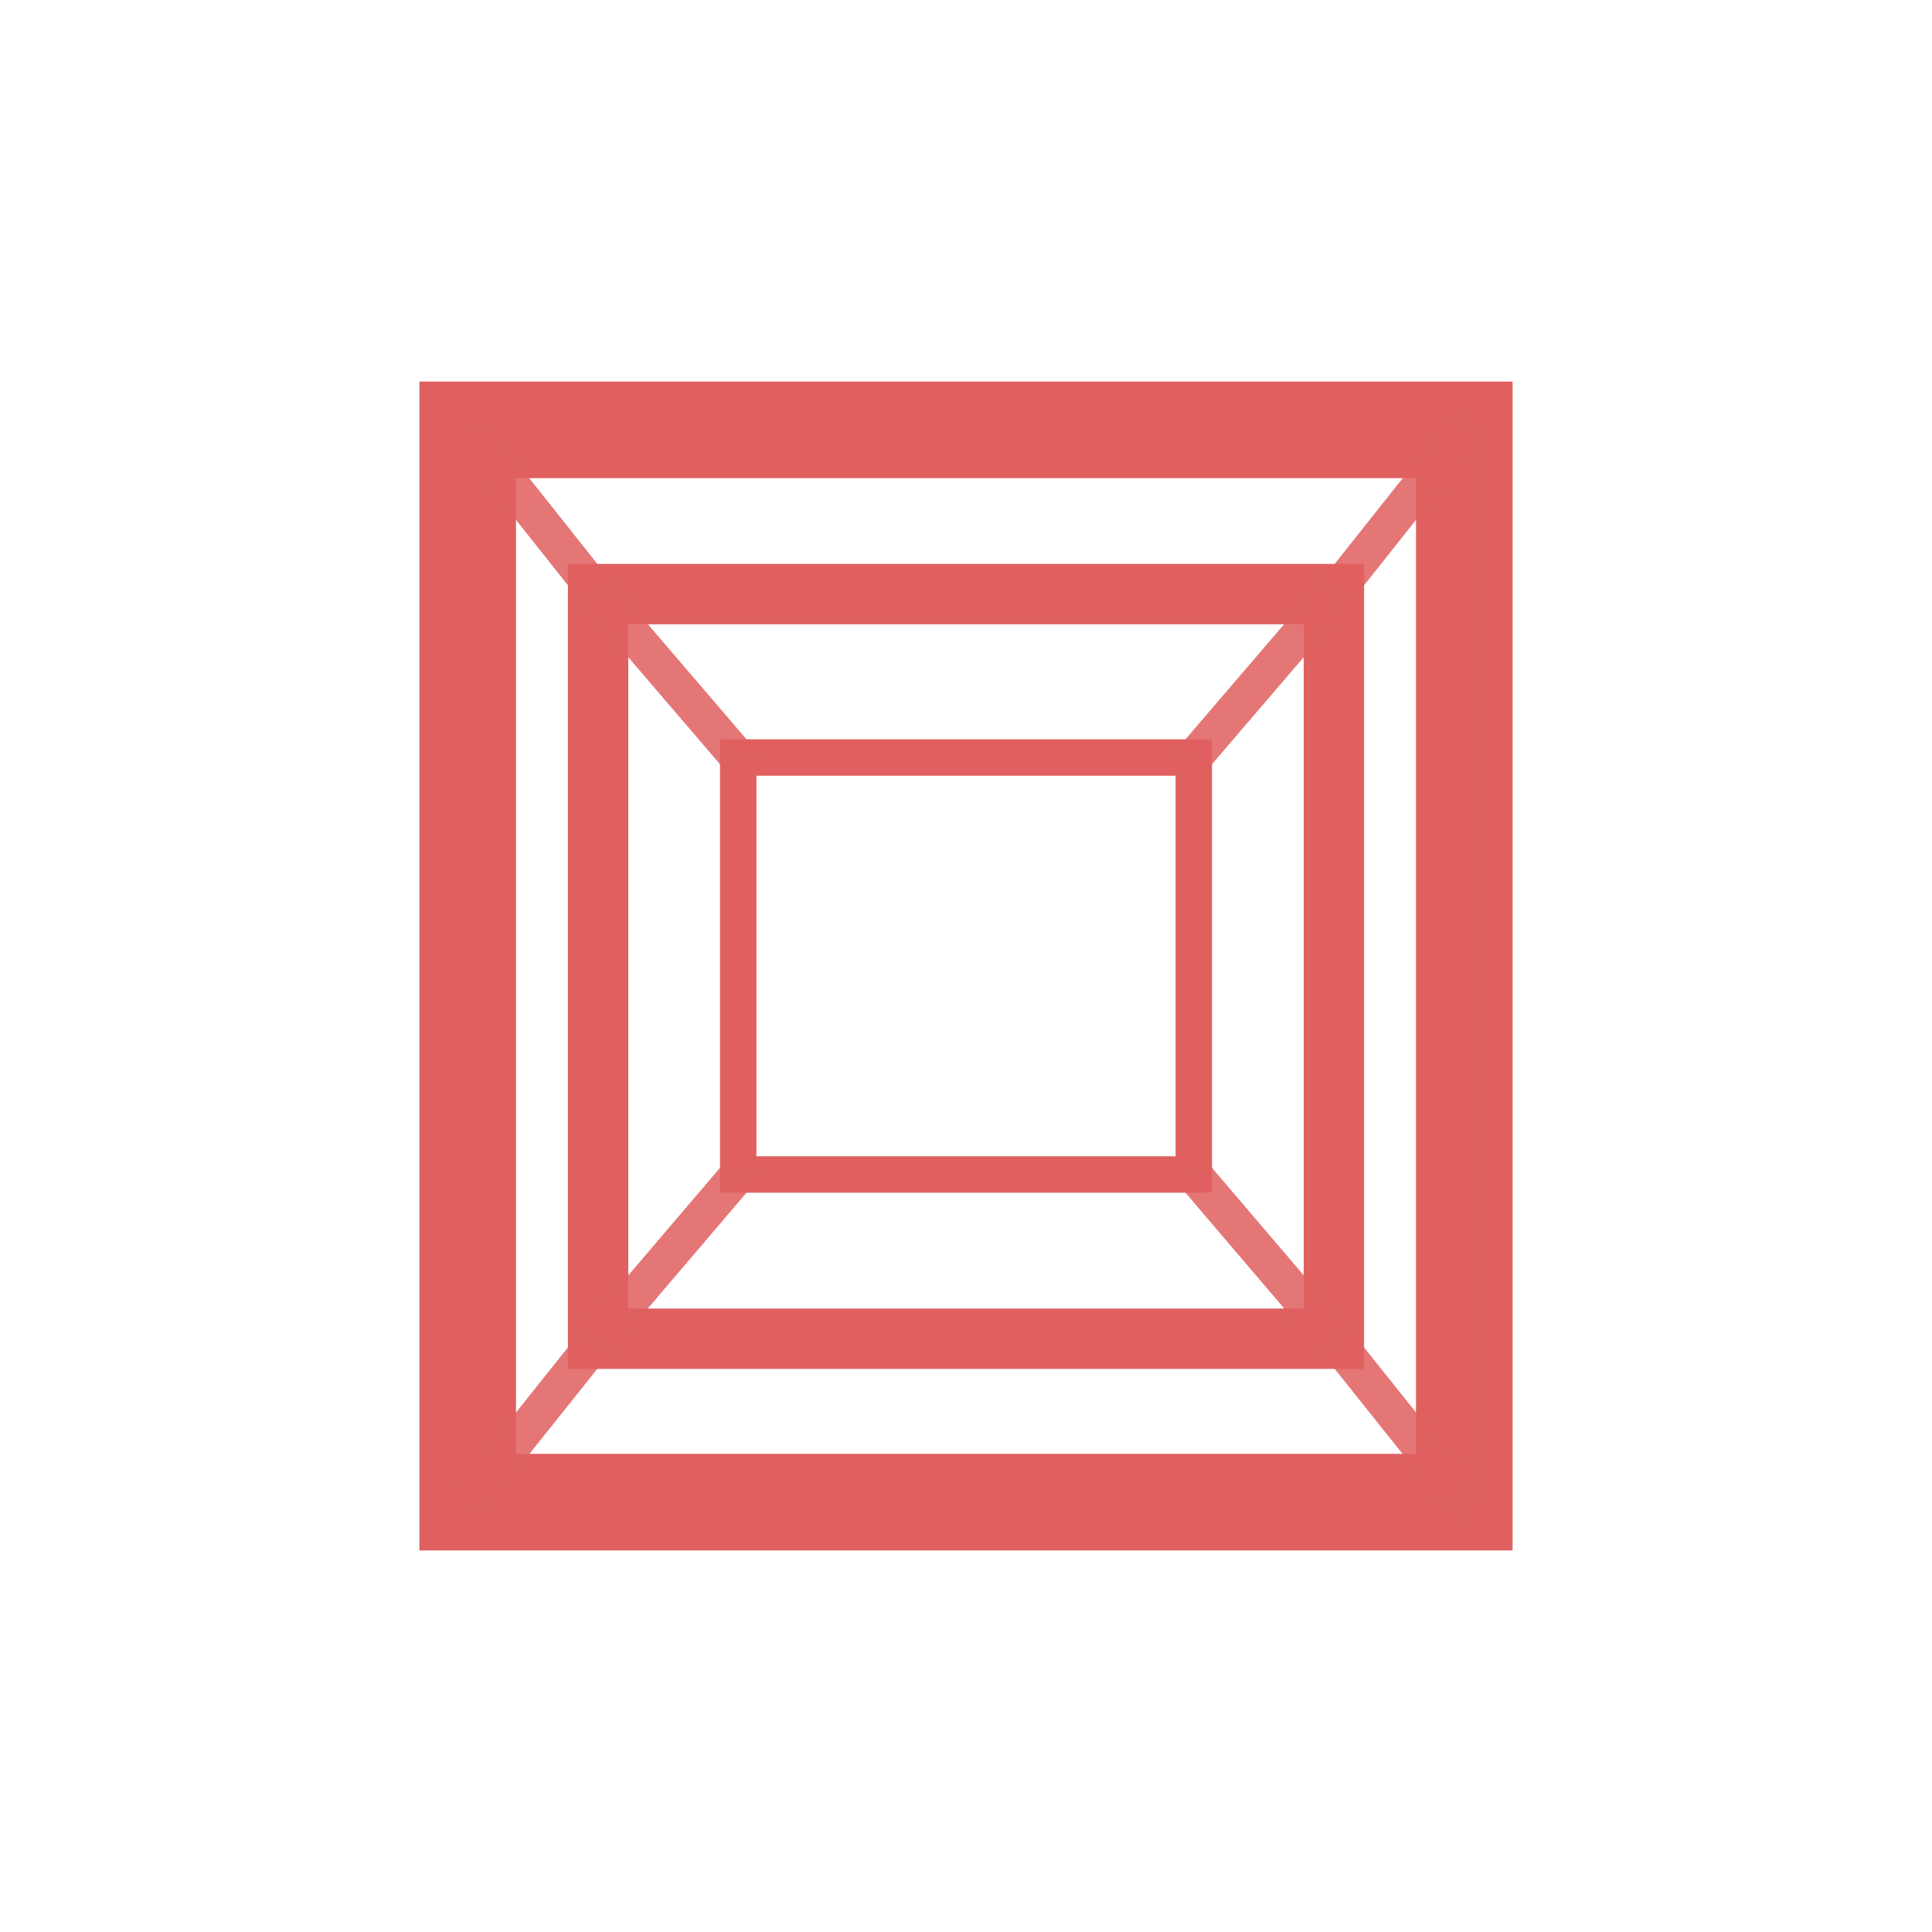
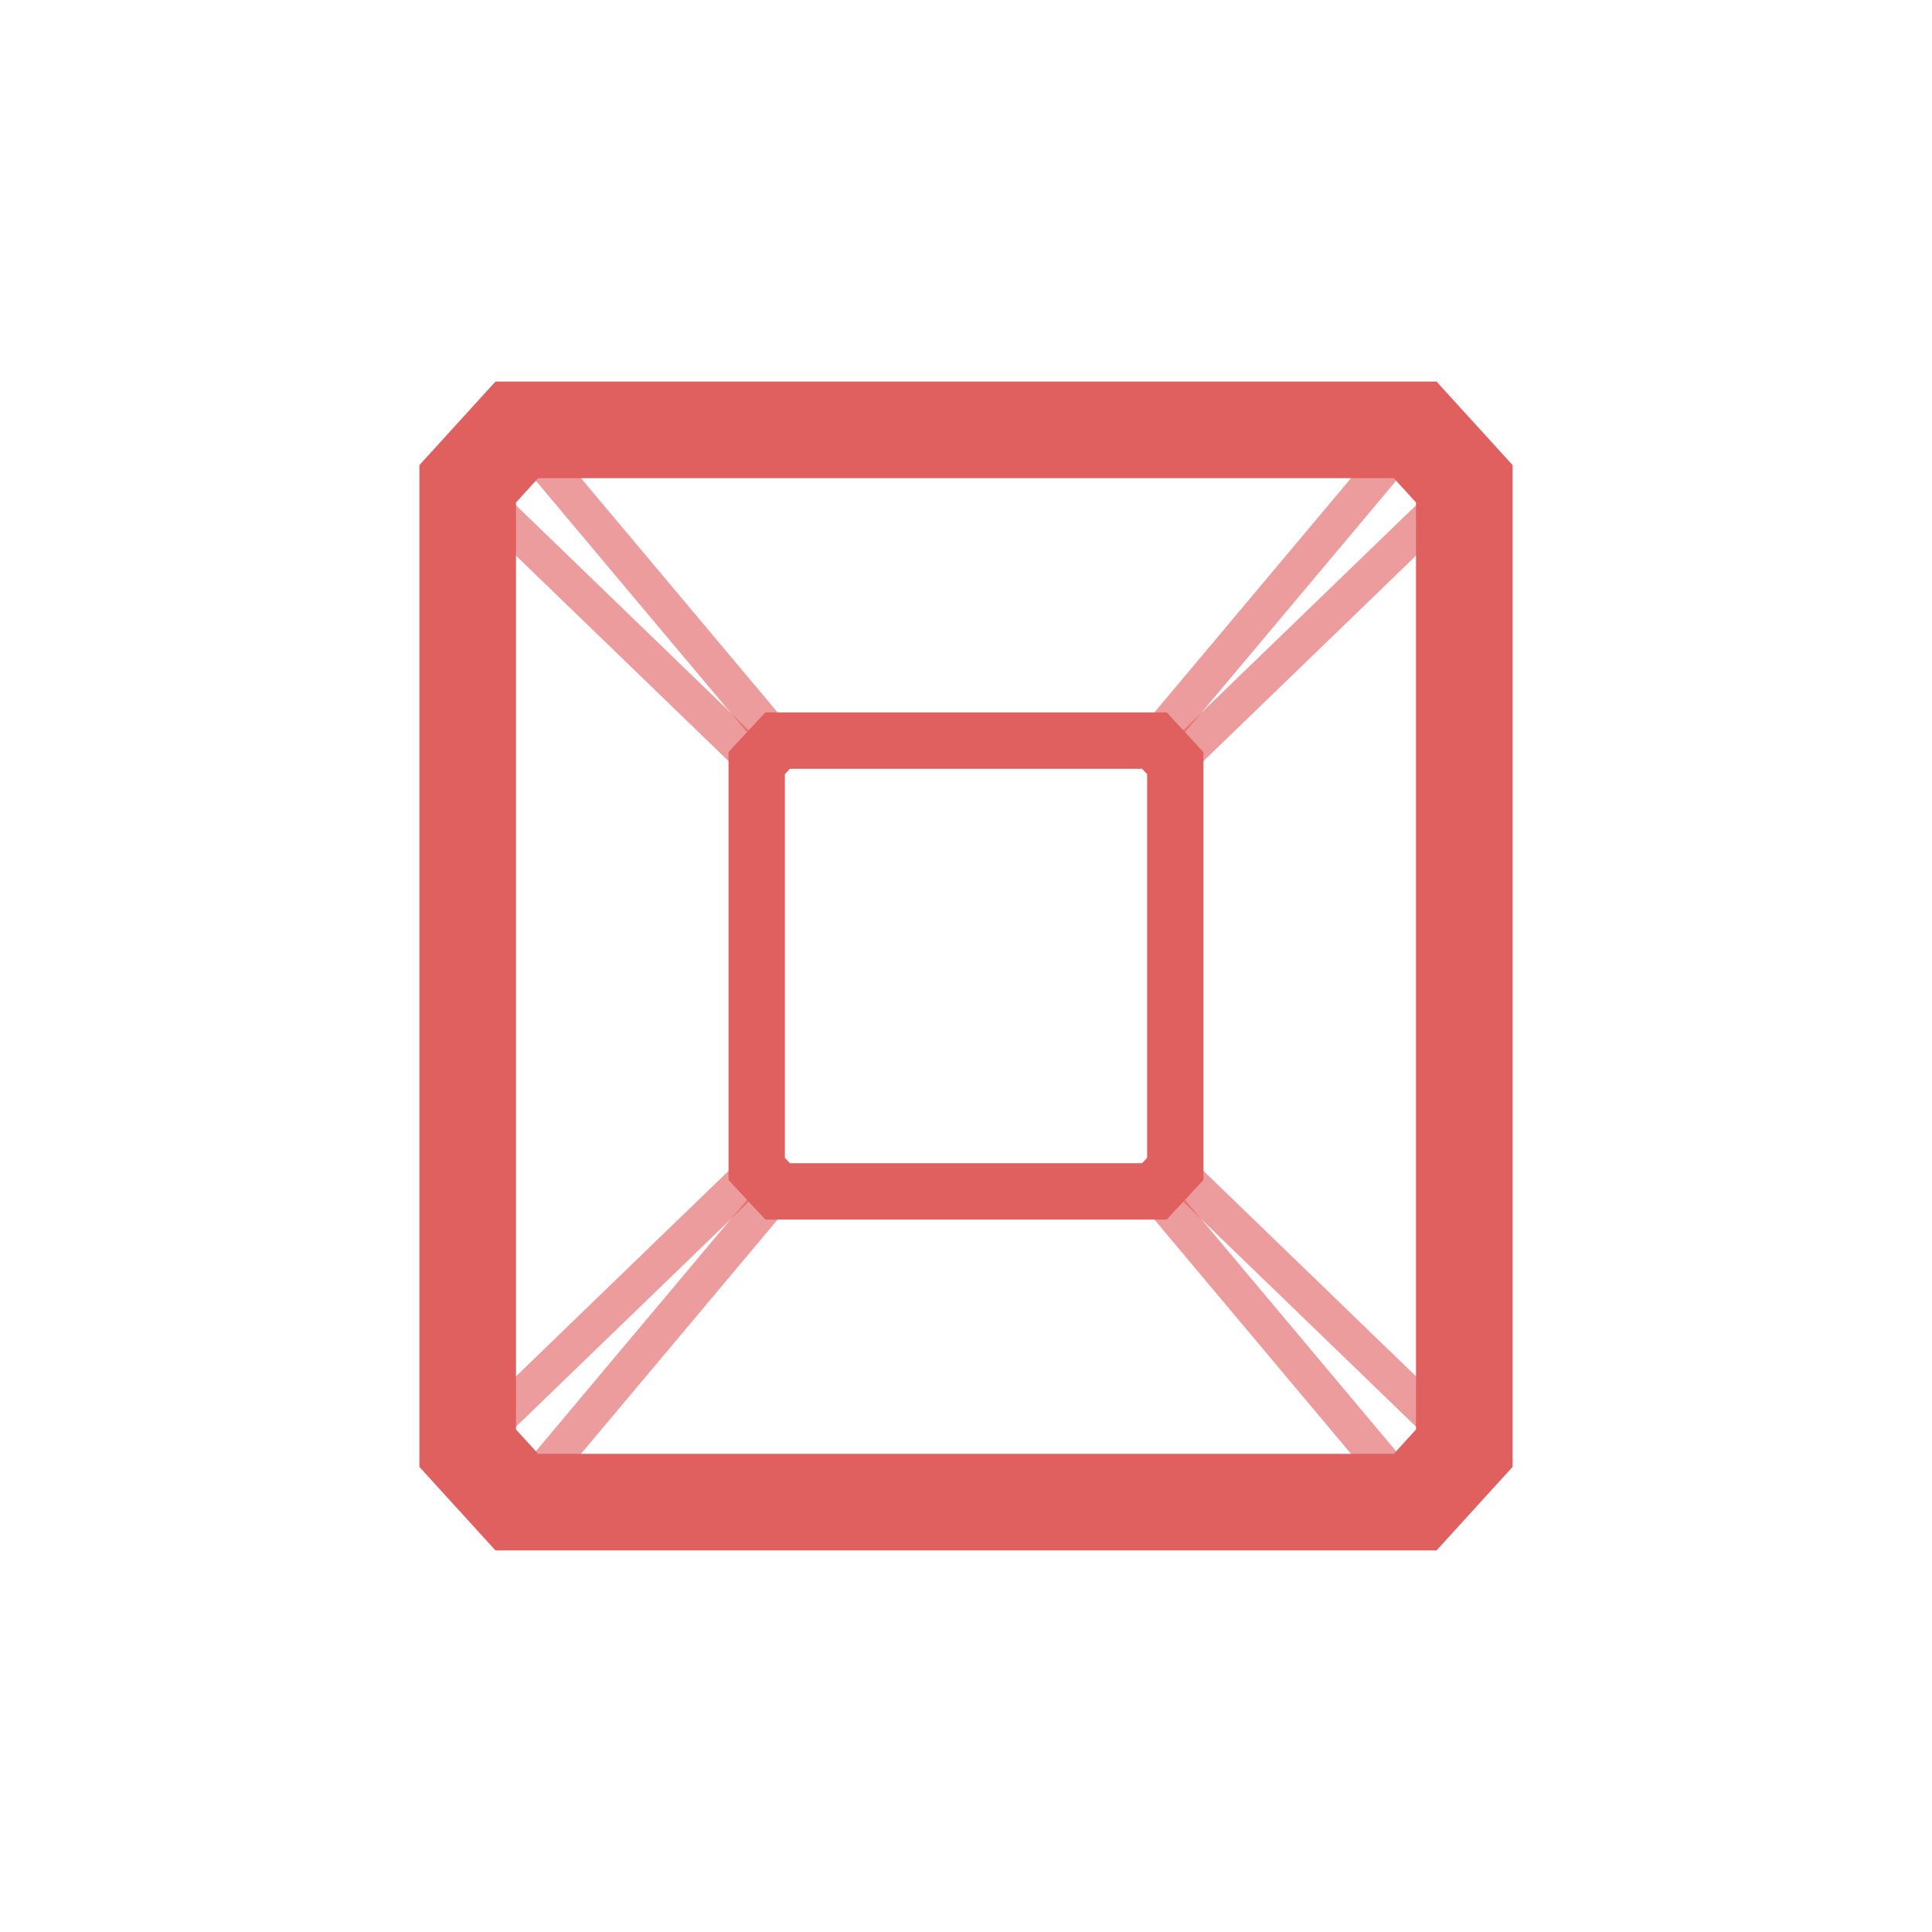
<svg xmlns="http://www.w3.org/2000/svg" viewBox="0 0 24 24" width="64" height="64" role="img" aria-label="Cut Cornered Rectangular Modified Brilliant">
-   <path d="M5.81,5.34 L18.19,5.34 L18.19,18.66 L5.81,18.66Z" fill="none" stroke="#e06060" stroke-width="1.2" />
-   <path d="M7.43,7.38 L16.57,7.38 L16.57,16.63 L7.43,16.63Z" fill="none" stroke="#e06060" stroke-width="0.75" />
-   <path d="M9.17,9.41 L14.83,9.41 L14.83,14.59 L9.17,14.59Z" fill="none" stroke="#e06060" stroke-width="0.45" />
-   <line x1="5.81" y1="5.34" x2="7.43" y2="7.38" stroke="#e06060" stroke-width="0.45" opacity="0.62" />
-   <line x1="7.43" y1="7.38" x2="9.17" y2="9.41" stroke="#e06060" stroke-width="0.45" opacity="0.62" />
-   <line x1="9.17" y1="9.41" x2="14.83" y2="9.41" stroke="#e06060" stroke-width="0.45" opacity="0.62" />
-   <line x1="14.83" y1="9.41" x2="16.57" y2="7.38" stroke="#e06060" stroke-width="0.45" opacity="0.62" />
-   <line x1="16.57" y1="7.38" x2="18.19" y2="5.34" stroke="#e06060" stroke-width="0.45" opacity="0.62" />
-   <line x1="18.19" y1="5.34" x2="5.81" y2="5.34" stroke="#e06060" stroke-width="0.45" opacity="0.62" />
-   <line x1="18.19" y1="5.34" x2="16.57" y2="7.38" stroke="#e06060" stroke-width="0.45" opacity="0.62" />
-   <line x1="16.57" y1="7.38" x2="14.83" y2="9.41" stroke="#e06060" stroke-width="0.45" opacity="0.62" />
-   <line x1="14.83" y1="9.41" x2="14.83" y2="14.59" stroke="#e06060" stroke-width="0.45" opacity="0.62" />
-   <line x1="14.83" y1="14.59" x2="16.57" y2="16.63" stroke="#e06060" stroke-width="0.45" opacity="0.62" />
-   <line x1="16.57" y1="16.63" x2="18.19" y2="18.66" stroke="#e06060" stroke-width="0.45" opacity="0.62" />
-   <line x1="18.19" y1="18.66" x2="18.19" y2="5.34" stroke="#e06060" stroke-width="0.45" opacity="0.62" />
-   <line x1="18.19" y1="18.66" x2="16.57" y2="16.63" stroke="#e06060" stroke-width="0.45" opacity="0.62" />
-   <line x1="16.57" y1="16.63" x2="14.83" y2="14.59" stroke="#e06060" stroke-width="0.45" opacity="0.62" />
-   <line x1="14.83" y1="14.59" x2="9.17" y2="14.59" stroke="#e06060" stroke-width="0.45" opacity="0.62" />
-   <line x1="9.17" y1="14.59" x2="7.43" y2="16.63" stroke="#e06060" stroke-width="0.45" opacity="0.62" />
-   <line x1="7.43" y1="16.63" x2="5.81" y2="18.66" stroke="#e06060" stroke-width="0.45" opacity="0.62" />
-   <line x1="5.81" y1="18.66" x2="18.19" y2="18.66" stroke="#e06060" stroke-width="0.45" opacity="0.62" />
-   <line x1="5.81" y1="18.66" x2="7.43" y2="16.63" stroke="#e06060" stroke-width="0.45" opacity="0.62" />
-   <line x1="7.43" y1="16.63" x2="9.17" y2="14.59" stroke="#e06060" stroke-width="0.45" opacity="0.62" />
-   <line x1="9.17" y1="14.59" x2="9.17" y2="9.41" stroke="#e06060" stroke-width="0.45" opacity="0.62" />
-   <line x1="9.17" y1="9.41" x2="7.43" y2="7.38" stroke="#e06060" stroke-width="0.45" opacity="0.62" />
-   <line x1="7.43" y1="7.38" x2="5.81" y2="5.34" stroke="#e06060" stroke-width="0.45" opacity="0.62" />
-   <line x1="5.81" y1="5.34" x2="5.81" y2="18.66" stroke="#e06060" stroke-width="0.45" opacity="0.62" />
+   <path d="M6.42,5.34 L17.58,5.34 L18.19,6.01 L18.19,17.99 L17.58,18.66 L6.42,18.66 L5.81,17.99 L5.81,6.01Z" fill="none" stroke="#e06060" stroke-width="1.2" />
+   <path d="M9.66,9.2 L14.34,9.2 L14.6,9.48 L14.6,14.52 L14.34,14.8 L9.66,14.8 L9.4,14.52 L9.4,9.48Z" fill="none" stroke="#e06060" stroke-width="0.7" />
+   <line x1="9.66" y1="9.2" x2="6.42" y2="5.34" stroke="#e06060" stroke-width="0.45" opacity="0.62" />
+   <line x1="6.42" y1="5.34" x2="17.58" y2="5.34" stroke="#e06060" stroke-width="0.45" opacity="0.62" />
+   <line x1="14.34" y1="9.2" x2="17.58" y2="5.34" stroke="#e06060" stroke-width="0.45" opacity="0.62" />
+   <line x1="17.58" y1="5.34" x2="18.19" y2="6.01" stroke="#e06060" stroke-width="0.45" opacity="0.62" />
+   <line x1="14.6" y1="9.48" x2="18.19" y2="6.01" stroke="#e06060" stroke-width="0.45" opacity="0.62" />
+   <line x1="18.19" y1="6.01" x2="18.19" y2="17.99" stroke="#e06060" stroke-width="0.45" opacity="0.62" />
+   <line x1="14.6" y1="14.52" x2="18.19" y2="17.99" stroke="#e06060" stroke-width="0.45" opacity="0.62" />
+   <line x1="18.19" y1="17.99" x2="17.58" y2="18.66" stroke="#e06060" stroke-width="0.45" opacity="0.62" />
+   <line x1="14.34" y1="14.8" x2="17.58" y2="18.66" stroke="#e06060" stroke-width="0.45" opacity="0.62" />
+   <line x1="17.58" y1="18.66" x2="6.42" y2="18.66" stroke="#e06060" stroke-width="0.45" opacity="0.62" />
+   <line x1="9.66" y1="14.8" x2="6.42" y2="18.66" stroke="#e06060" stroke-width="0.45" opacity="0.62" />
+   <line x1="6.42" y1="18.66" x2="5.81" y2="17.99" stroke="#e06060" stroke-width="0.45" opacity="0.62" />
+   <line x1="9.4" y1="14.52" x2="5.81" y2="17.99" stroke="#e06060" stroke-width="0.45" opacity="0.62" />
+   <line x1="5.81" y1="17.99" x2="5.81" y2="6.01" stroke="#e06060" stroke-width="0.45" opacity="0.62" />
+   <line x1="9.4" y1="9.48" x2="5.81" y2="6.01" stroke="#e06060" stroke-width="0.45" opacity="0.62" />
+   <line x1="5.81" y1="6.01" x2="6.42" y2="5.34" stroke="#e06060" stroke-width="0.45" opacity="0.62" />
</svg>
